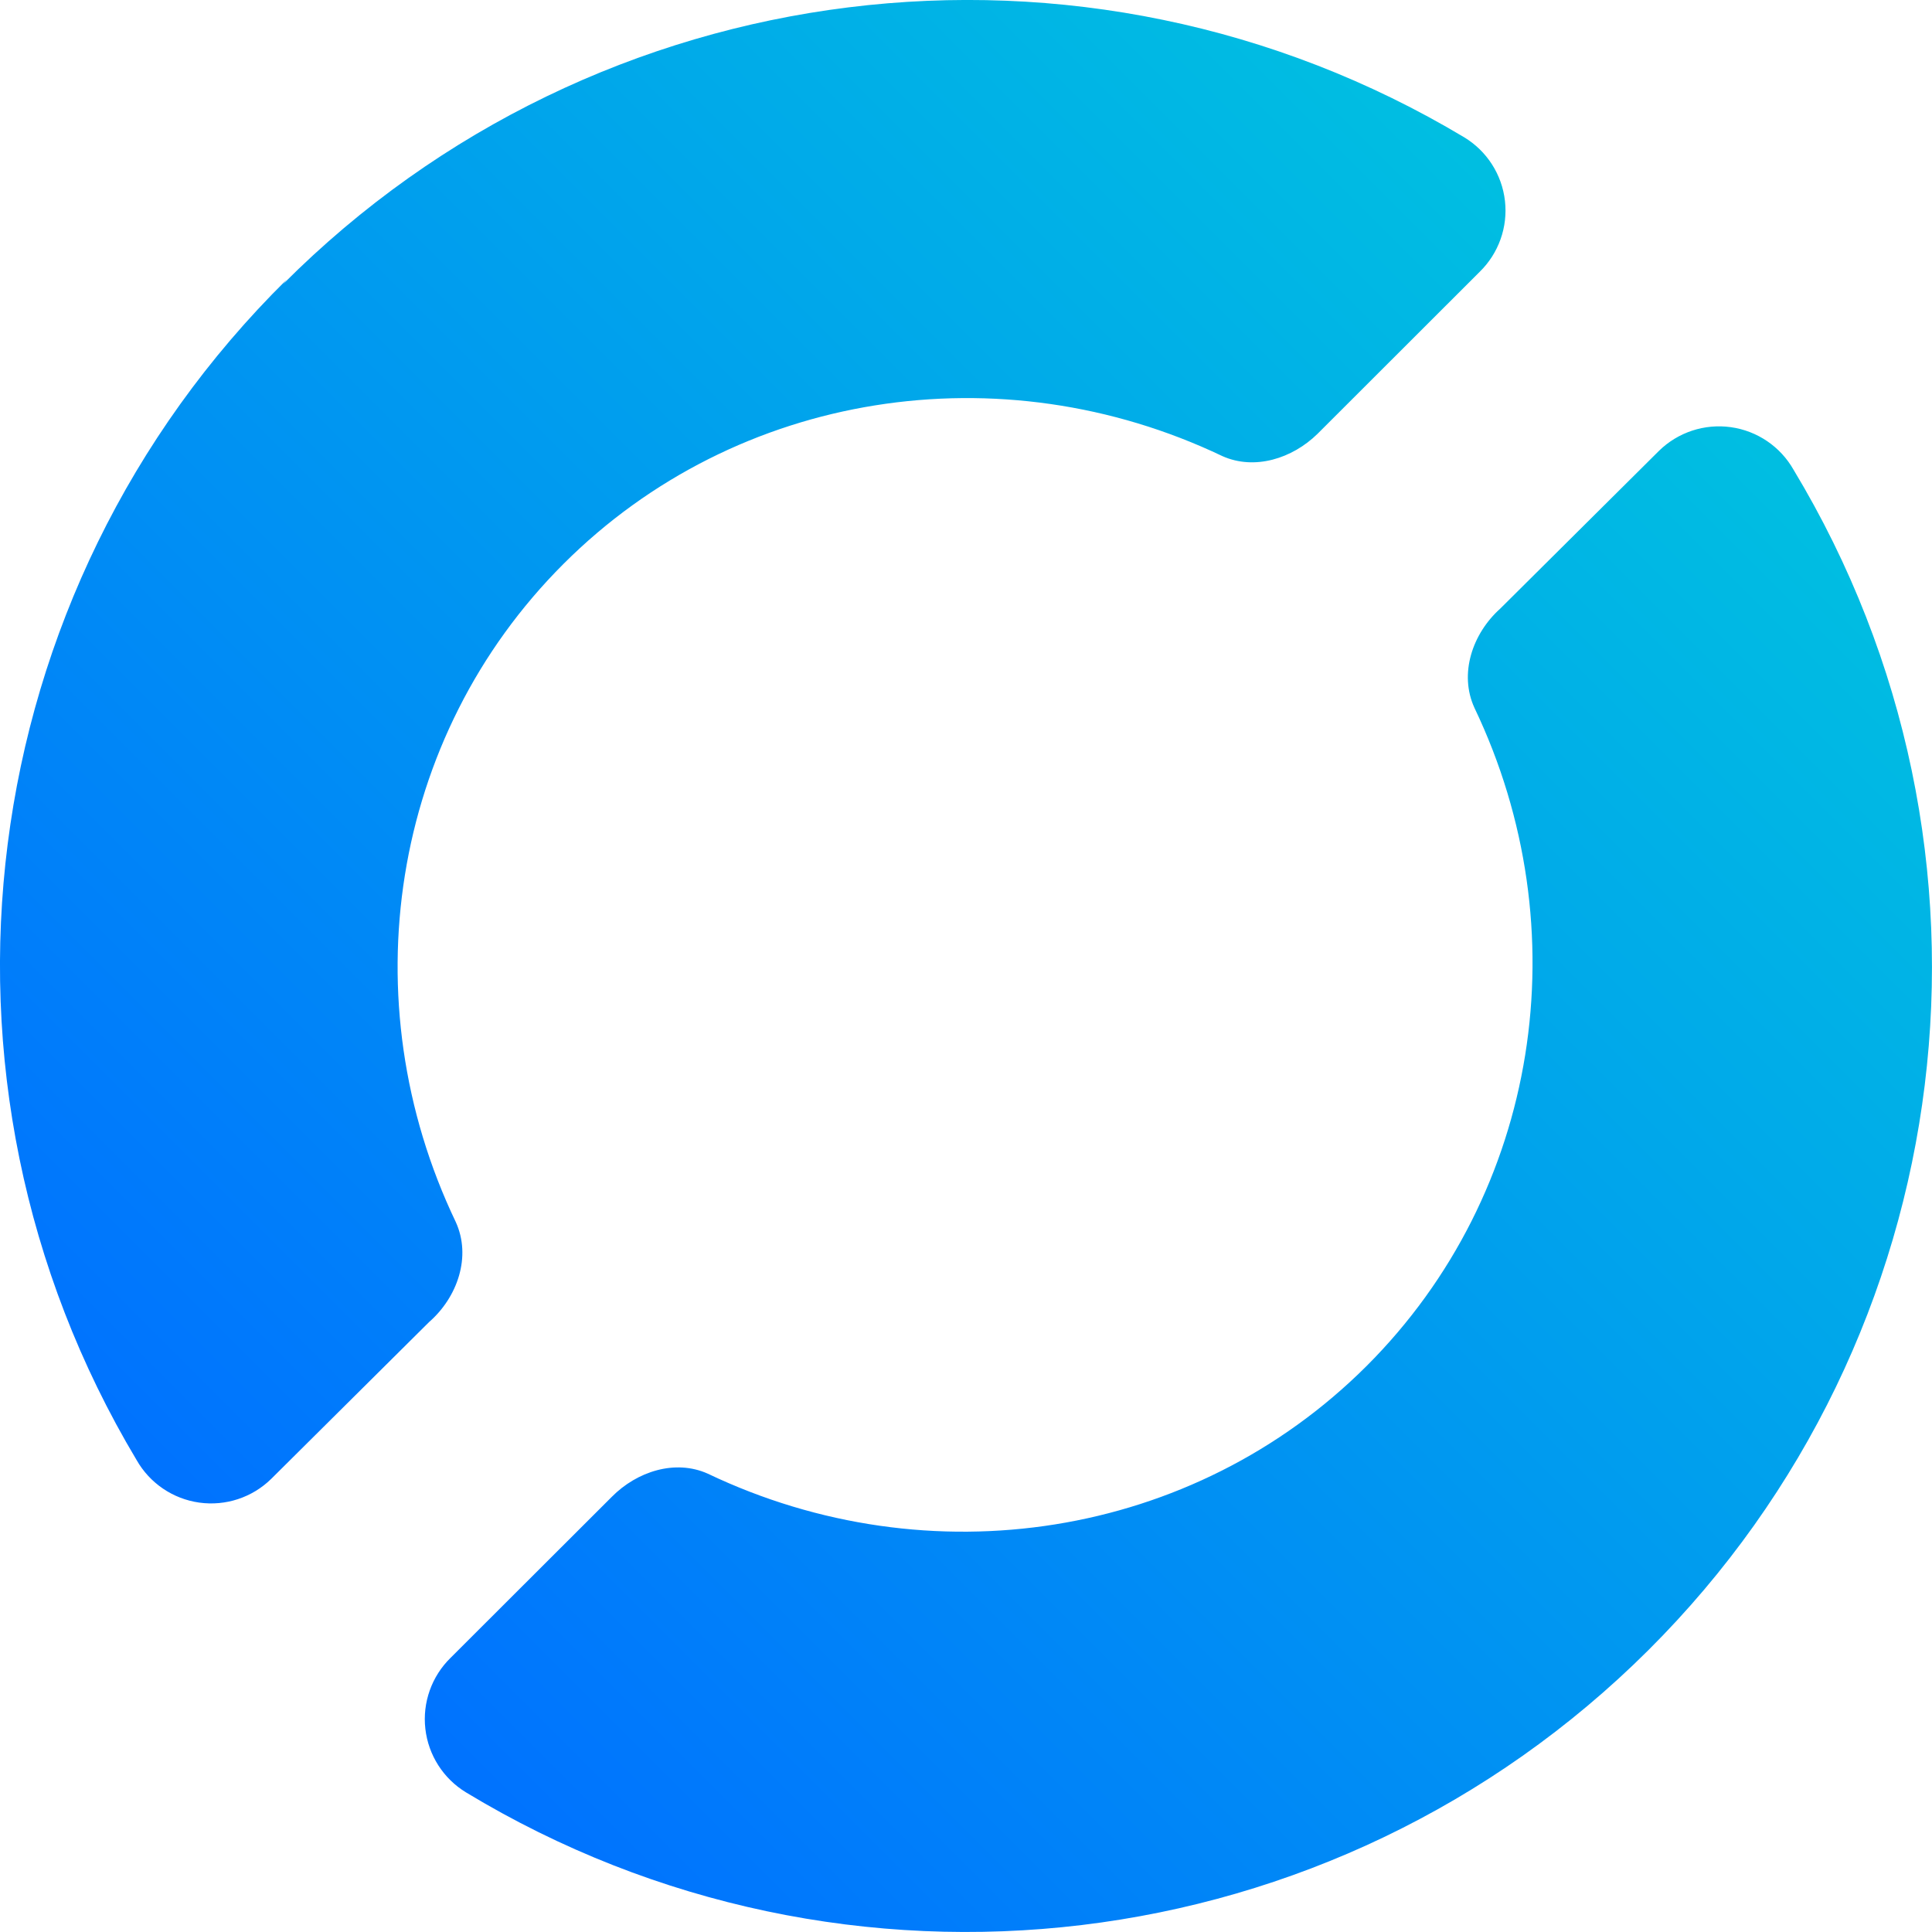
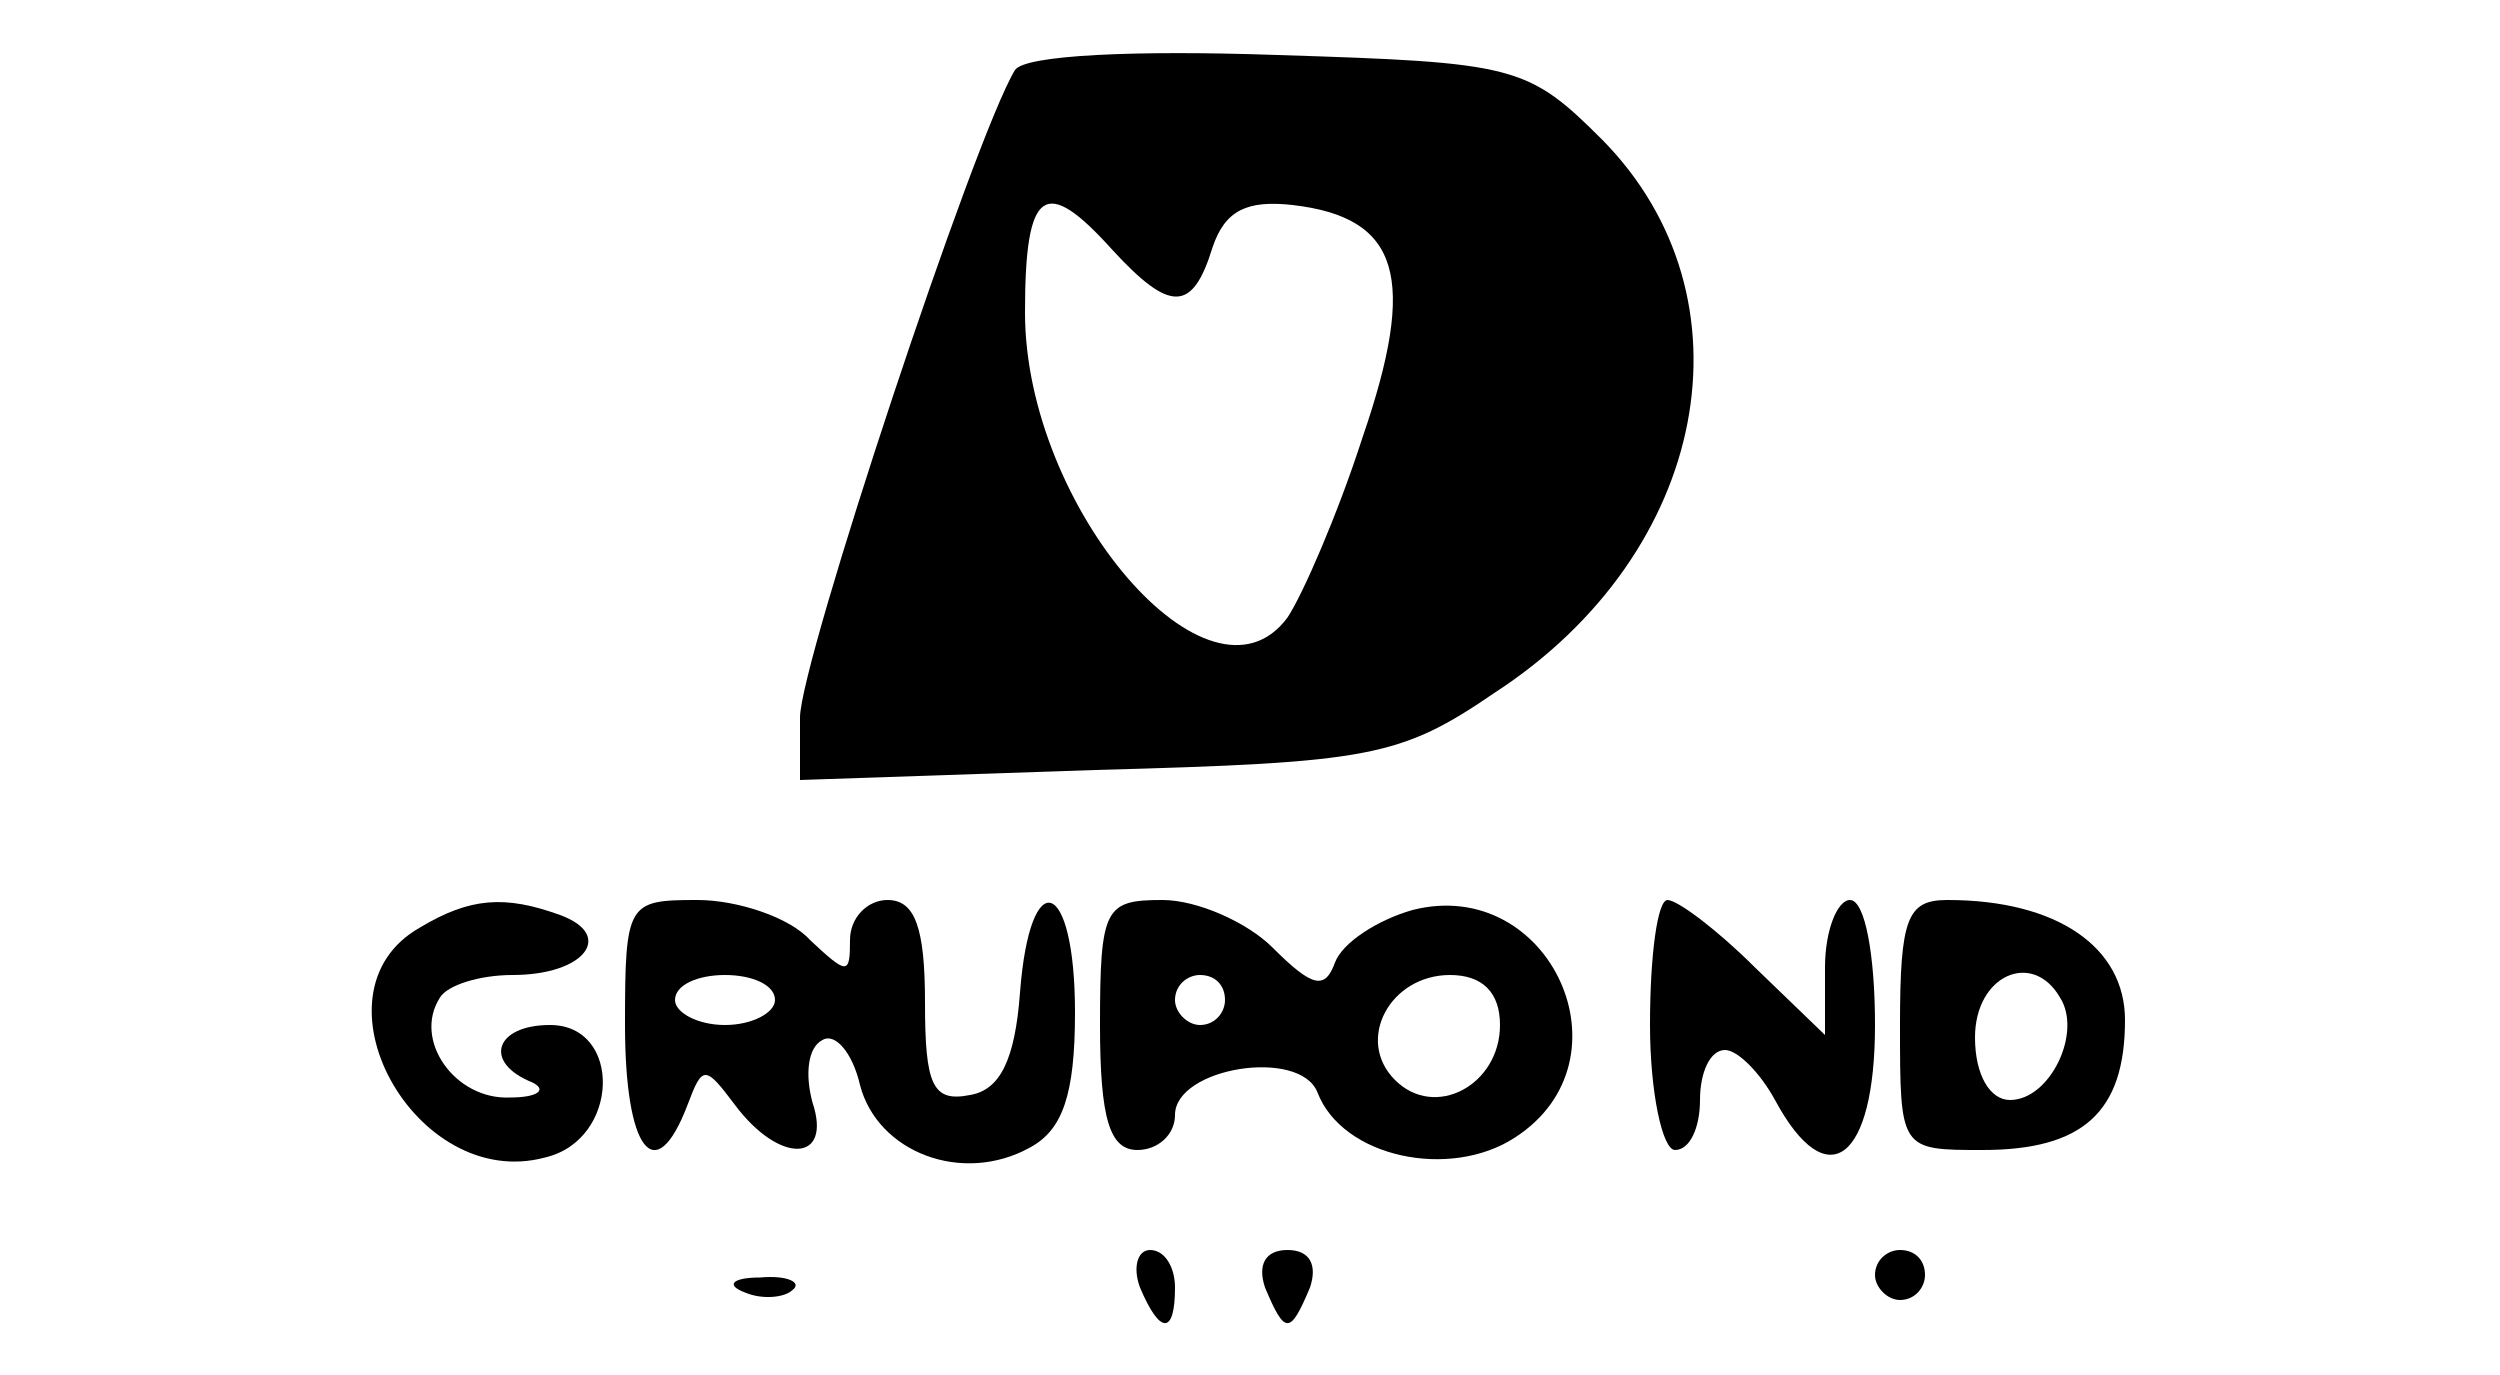
- <svg xmlns="http://www.w3.org/2000/svg" xmlns:xlink="http://www.w3.org/1999/xlink" xml:space="preserve" viewBox="66.993 897.484 26 26">
-   <linearGradient id="a" x1=".148" x2=".845" y1=".851" y2=".154" gradientTransform="matrix(26.301 0 0 26.331 90.674 911.757)" gradientUnits="userSpaceOnUse">
-     <stop offset="0" stop-color="#0071ff" />
-     <stop offset="1" stop-color="#00bfe1" />
-   </linearGradient>
-   <defs>
-     <linearGradient xlink:href="#a" id="b" x1=".148" x2=".845" y1=".851" y2=".154" gradientTransform="matrix(26.00048 0 0 25.99935 66.993 897.485)" gradientUnits="userSpaceOnUse" />
-   </defs>
-   <path fill="url(#b)" d="m89.318 903.552-2.135 2.122c-.376.337-.558.879-.347 1.337 1.422 2.976.882 6.524-1.452 8.856-2.335 2.331-5.887 2.87-8.866 1.449-.439-.197-.954-.03-1.292.312l-2.17 2.167a1.154 1.154 0 0 0 .208 1.81 13.005 13.005 0 0 0 15.91-1.912 12.97 12.97 0 0 0 1.956-15.887 1.154 1.154 0 0 0-1.812-.254zm-18.467-2.305a12.969 12.969 0 0 0-2.02 15.885 1.154 1.154 0 0 0 1.812.254l2.124-2.11c.385-.336.572-.884.359-1.348-1.423-2.976-.884-6.524 1.451-8.856 2.334-2.332 5.887-2.871 8.866-1.45.434.194.942.033 1.281-.3l2.182-2.18a1.152 1.152 0 0 0-.208-1.81 13.009 13.009 0 0 0-15.893 1.973z" />
+ <svg xmlns="http://www.w3.org/2000/svg" version="1.0" width="100pt" height="55pt" viewBox="0 0 100 55" preserveAspectRatio="xMidYMid meet">
+   <g transform="translate(0,55) scale(0.1,-0.1)" fill="#000000" stroke="none">
+     <path d="M406 522 c-16 -26 -86 -237 -86 -259 l0 -25 118 4 c110 3 122 5 160 31 86 56 105 158 43 221 -30 30 -35 31 -130 34 -57 2 -101 0 -105 -6z m39 -72 c23 -25 32 -25 40 1 5 15 14 19 32 17 43 -5 50 -29 28 -93 -10 -31 -24 -63 -30 -72 -31 -42 -105 44 -105 122 0 50 8 55 35 25z" />
+     <path d="M168 179 c-46 -26 -2 -106 50 -92 30 7 31 53 2 53 -22 0 -27 -15 -7 -23 6 -3 2 -6 -9 -6 -22 -1 -39 23 -28 40 3 5 16 9 29 9 29 0 41 16 19 24 -22 8 -36 7 -56 -5z" />
+     <path d="M250 140 c0 -50 12 -66 25 -32 6 16 7 16 19 0 18 -24 39 -23 31 1 -3 11 -2 22 4 25 5 3 12 -5 15 -18 7 -27 41 -40 68 -25 13 7 18 21 18 54 0 54 -18 60 -22 8 -2 -27 -8 -39 -20 -41 -15 -3 -18 4 -18 37 0 30 -4 41 -15 41 -8 0 -15 -7 -15 -16 0 -14 -1 -14 -16 0 -8 9 -29 16 -45 16 -28 0 -29 -1 -29 -50z m60 10 c0 -5 -9 -10 -20 -10 -11 0 -20 5 -20 10 0 6 9 10 20 10 11 0 20 -4 20 -10z" />
+     <path d="M440 140 c0 -38 4 -50 15 -50 8 0 15 6 15 14 0 19 50 27 57 9 10 -26 53 -35 79 -18 48 31 14 105 -41 91 -14 -4 -28 -13 -31 -21 -4 -11 -9 -10 -25 6 -10 10 -30 19 -44 19 -23 0 -25 -3 -25 -50z m50 10 c0 -5 -4 -10 -10 -10 -5 0 -10 5 -10 10 0 6 5 10 10 10 6 0 10 -4 10 -10z m110 -10 c0 -24 -26 -38 -42 -22 -16 16 -2 42 22 42 13 0 20 -7 20 -20z" />
+     <path d="M660 140 c0 -27 5 -50 10 -50 6 0 10 9 10 20 0 11 4 20 10 20 5 0 14 -9 20 -20 21 -39 40 -24 40 30 0 28 -4 50 -10 50 -5 0 -10 -12 -10 -27 l0 -27 -28 27 c-15 15 -31 27 -35 27 -4 0 -7 -22 -7 -50z" />
+     <path d="M760 140 c0 -50 0 -50 33 -50 40 0 57 15 57 52 0 29 -27 48 -71 48 -16 0 -19 -7 -19 -50z m64 11 c9 -14 -4 -41 -20 -41 -8 0 -14 10 -14 25 0 25 23 35 34 16z" />
+     <path d="M456 35 c8 -19 14 -19 14 0 0 8 -4 15 -10 15 -5 0 -7 -7 -4 -15z" />
+     <path d="M506 35 c8 -19 10 -19 18 0 3 9 0 15 -9 15 -9 0 -12 -6 -9 -15z" />
+     <path d="M750 40 c0 -5 5 -10 10 -10 6 0 10 5 10 10 0 6 -4 10 -10 10 -5 0 -10 -4 -10 -10z" />
+     <path d="M298 33 c7 -3 16 -2 19 1 4 3 -2 6 -13 5 -11 0 -14 -3 -6 -6z" />
+   </g>
</svg>
